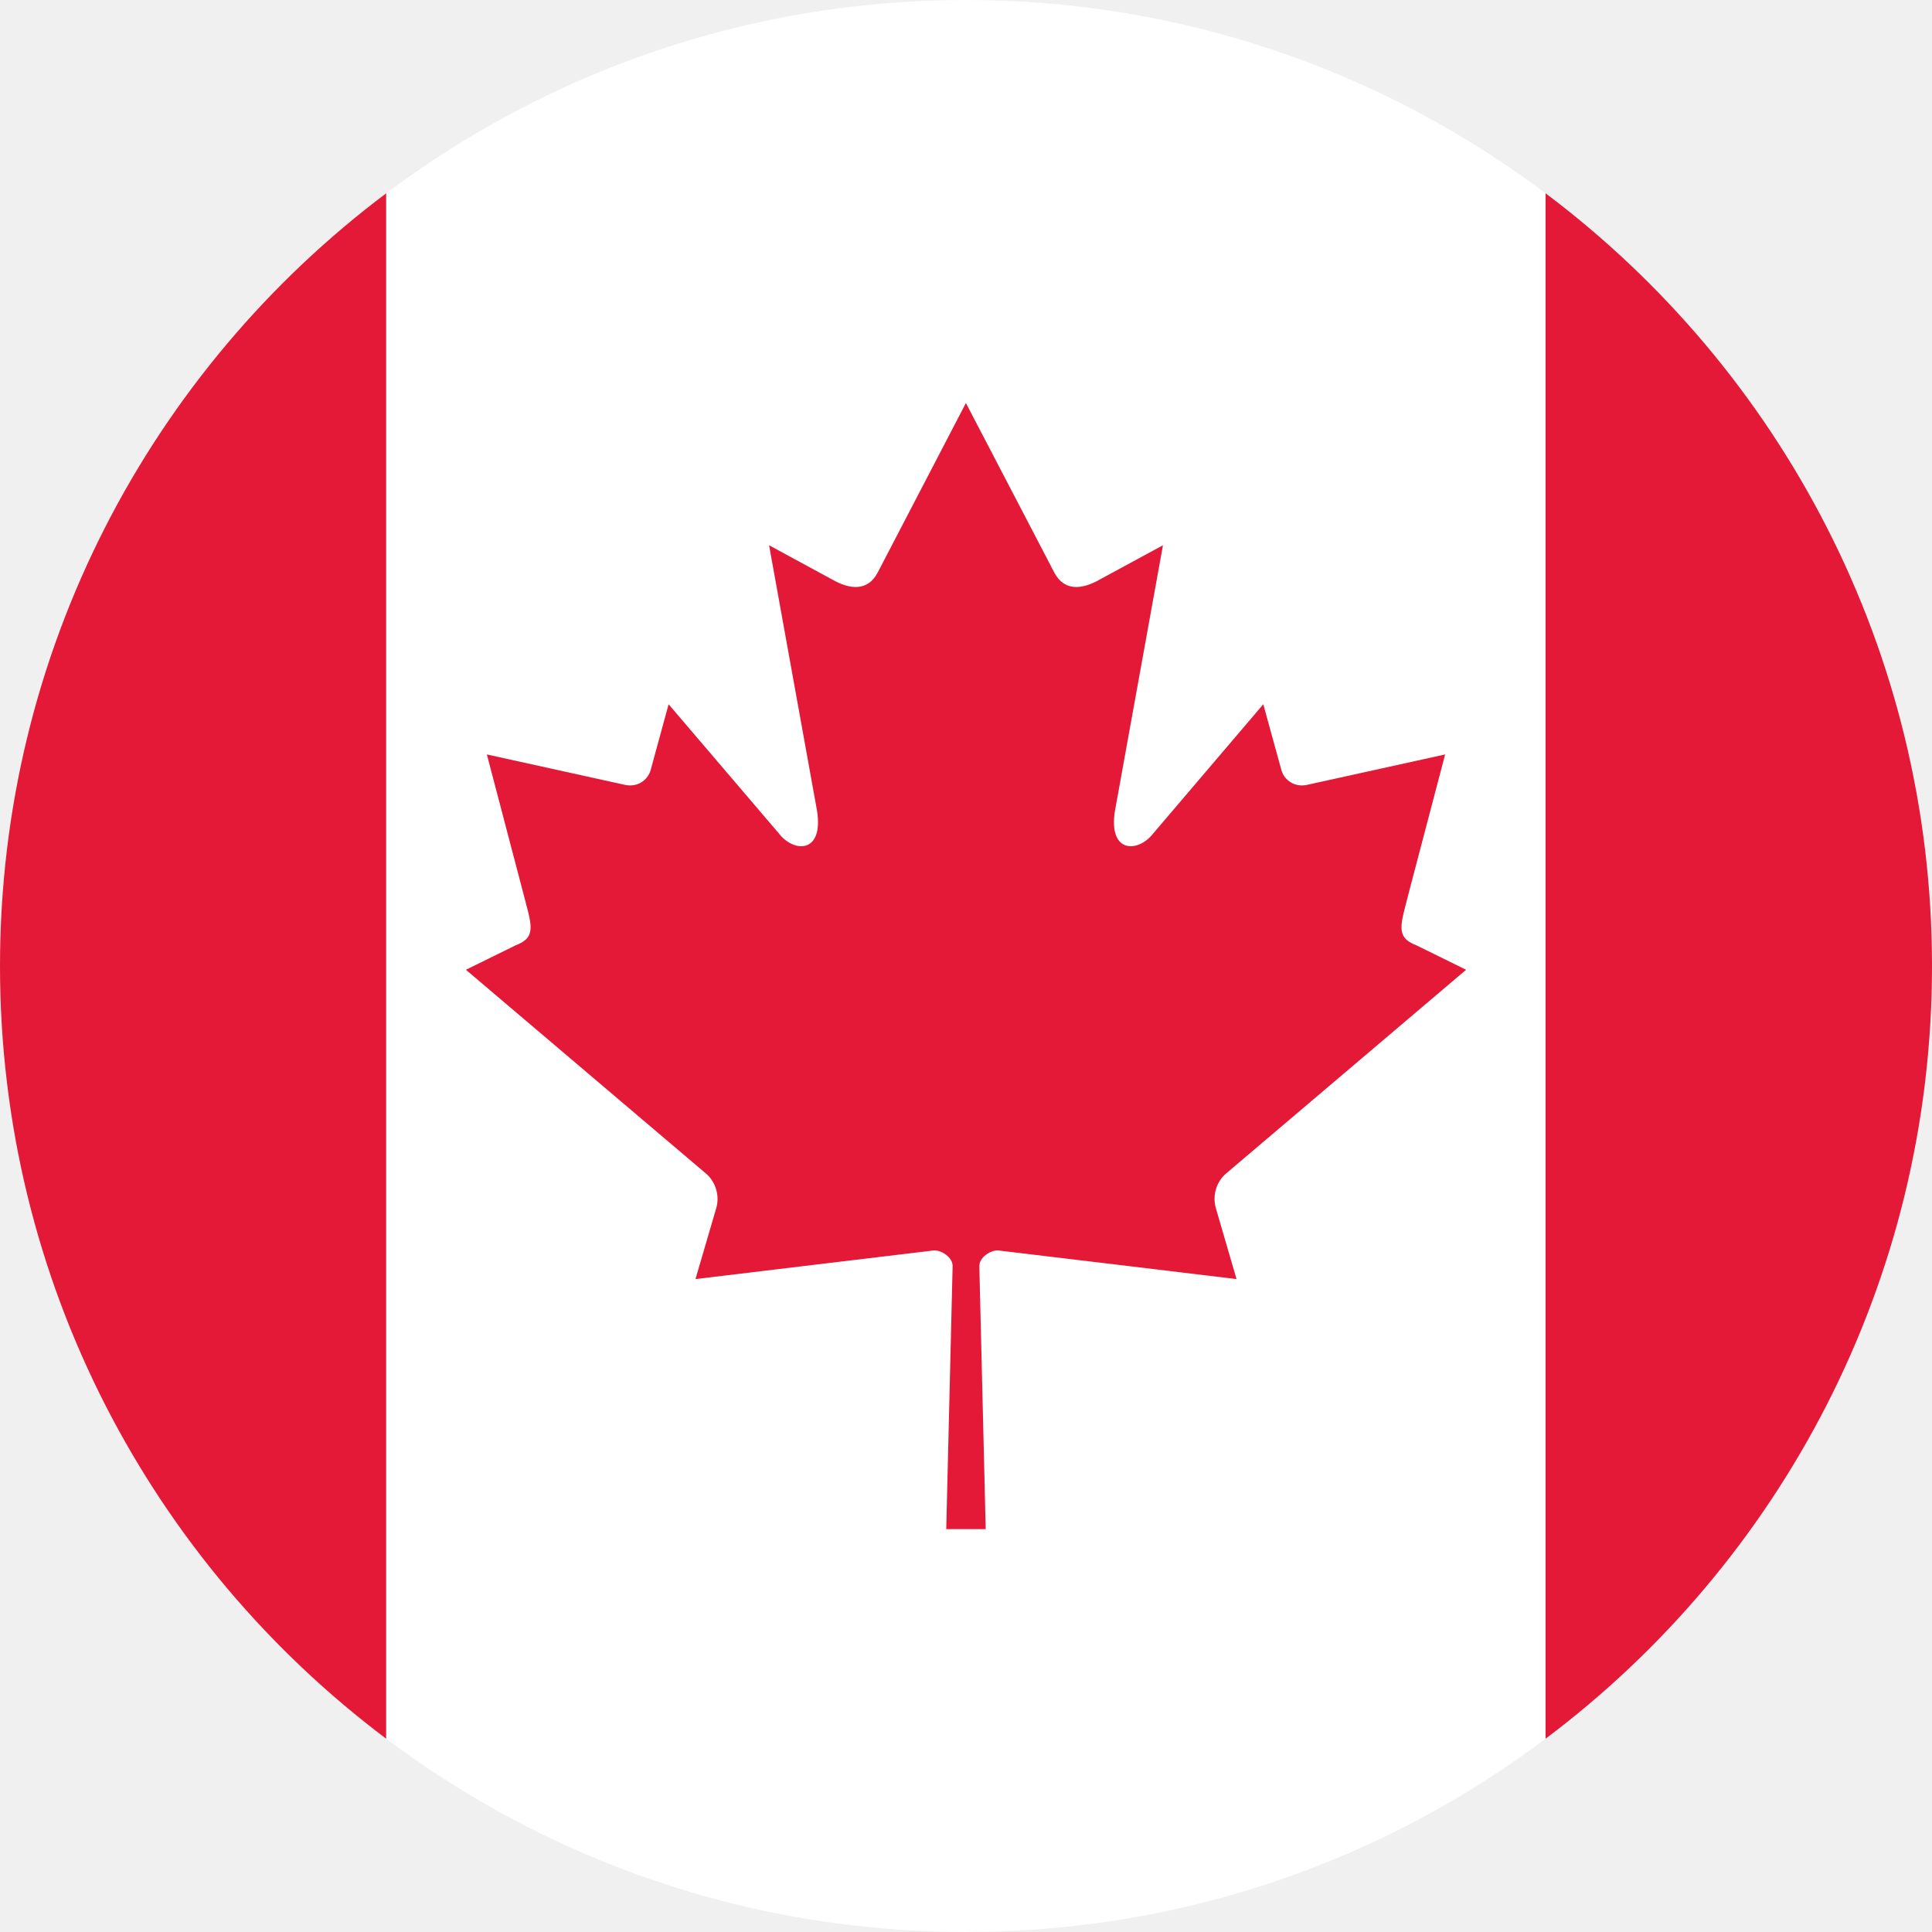
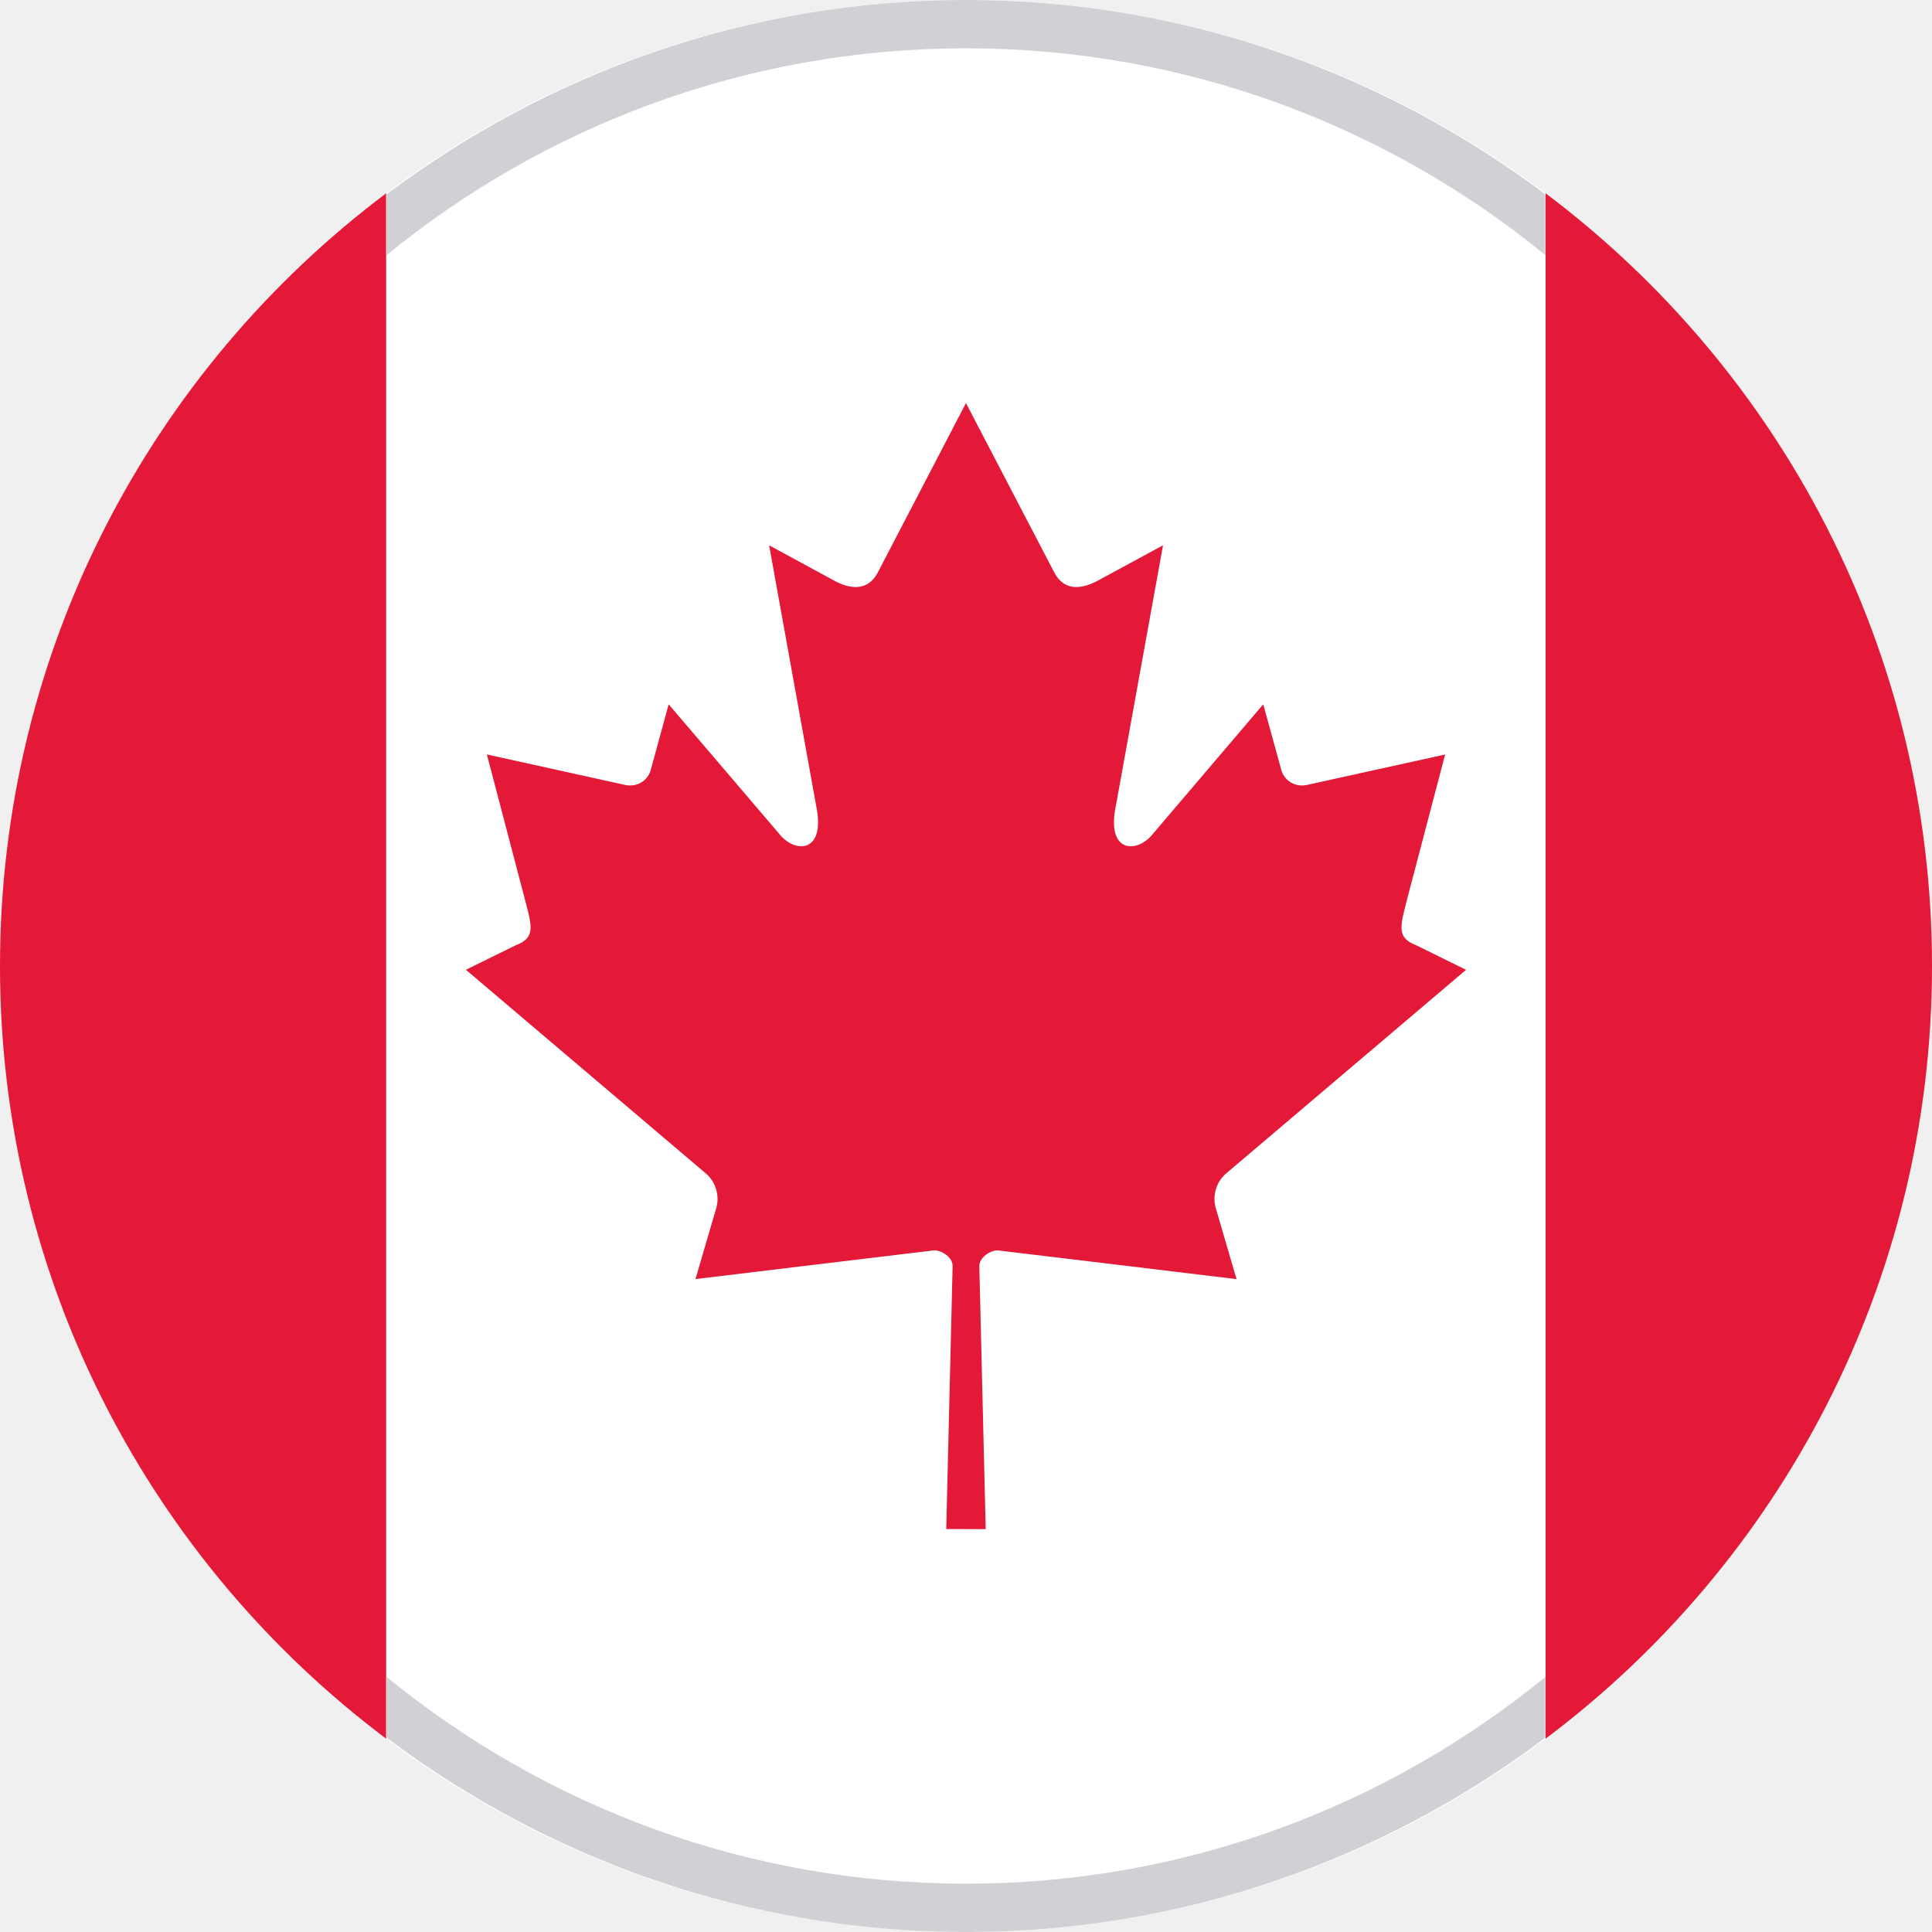
<svg xmlns="http://www.w3.org/2000/svg" version="1.1" id="Layer_1" x="0px" y="0px" width="40px" height="40px" viewBox="0 0 40 40" enable-background="new 0 0 40 40" xml:space="preserve">
  <g>
    <g>
-       <path fill="#E31937" d="M0,20.001c0,6.541,3.142,12.35,7.997,15.998V4.001C3.142,7.649,0,13.458,0,20.001z" />
-       <path fill="#E31937" d="M40,20.001c0-6.543-3.144-12.352-8.002-16v31.998C36.856,32.353,40,26.542,40,20.001z" />
-       <path fill="#FFFFFF" d="M7.997,4.001v31.998c3.345,2.512,7.499,4,12.002,4s8.656-1.488,11.999-4V4.001    C28.655,1.489,24.502,0,19.999,0S11.342,1.491,7.997,4.001z" />
-       <path fill="#E31937" d="M19.997,31.659h0.411l-0.132-5.445c0-0.184,0.229-0.328,0.381-0.326c1.706,0.205,3.239,0.387,4.944,0.594    l-0.433-1.486c-0.07-0.264,0.029-0.549,0.225-0.707l4.961-4.211l-1.028-0.506c-0.449-0.17-0.322-0.435-0.163-1.072l0.757-2.88    l-2.883,0.635c-0.279,0.044-0.467-0.144-0.509-0.319l-0.373-1.355l-2.275,2.67c-0.325,0.424-0.983,0.424-0.778-0.563l0.976-5.399    l-1.306,0.708c-0.368,0.211-0.734,0.247-0.94-0.136l-1.834-3.517l-1.83,3.517c-0.207,0.383-0.572,0.347-0.941,0.136l-1.304-0.708    l0.975,5.399c0.202,0.987-0.452,0.987-0.776,0.563l-2.279-2.67l-0.37,1.355c-0.044,0.176-0.229,0.363-0.51,0.319l-2.883-0.635    l0.756,2.88c0.162,0.638,0.29,0.902-0.161,1.072l-1.029,0.506l4.961,4.211c0.195,0.158,0.297,0.443,0.227,0.707l-0.435,1.486    c1.706-0.207,3.239-0.389,4.943-0.594c0.155-0.002,0.383,0.143,0.381,0.326l-0.132,5.445H19.997z" />
+       <path fill="#E31937" d="M0,20.001c0,6.541,3.142,12.351,7.997,15.998V4.001C3.142,7.649,0,13.458,0,20.001z" />
+       <path fill="#E31937" d="M40,20.001c0-6.543-3.145-12.352-8.002-16v31.998C36.855,32.354,40,26.542,40,20.001z" />
+       <path fill="#FFFFFF" d="M7.997,4.001v31.998c3.345,2.512,7.499,4,12.002,4s8.655-1.488,11.999-4V4.001    C28.654,1.489,24.502,0,19.999,0S11.342,1.491,7.997,4.001z" />
+       <path fill="#E31937" d="M19.997,31.659h0.411l-0.132-5.445c0-0.184,0.229-0.328,0.38-0.326c1.707,0.205,3.24,0.388,4.945,0.595    l-0.434-1.486c-0.07-0.264,0.029-0.549,0.225-0.707l4.961-4.211l-1.027-0.506c-0.449-0.17-0.322-0.436-0.163-1.072l0.757-2.88    l-2.883,0.635c-0.279,0.044-0.467-0.144-0.51-0.319l-0.373-1.355l-2.274,2.67c-0.325,0.424-0.983,0.424-0.778-0.563l0.977-5.399    l-1.307,0.708c-0.367,0.211-0.733,0.247-0.939-0.136l-1.834-3.517l-1.83,3.517c-0.207,0.383-0.572,0.347-0.941,0.136l-1.304-0.708    l0.975,5.399c0.202,0.987-0.452,0.987-0.776,0.563l-2.279-2.67l-0.37,1.355c-0.044,0.176-0.229,0.363-0.51,0.319L10.08,15.62    l0.756,2.88c0.162,0.638,0.29,0.902-0.161,1.072l-1.029,0.506l4.961,4.211c0.195,0.158,0.297,0.443,0.227,0.707l-0.435,1.486    c1.706-0.207,3.239-0.39,4.943-0.595c0.155-0.002,0.383,0.144,0.381,0.326l-0.132,5.445H19.997z" />
    </g>
  </g>
+   <g>
+     <path fill="#D0D0D5" d="M7.997,4.029v1.258C11.272,2.611,15.45,1,20,1c4.547,0,8.724,1.609,11.998,4.284V4.025   C28.653,1.509,24.508,0,20,0C15.49,0,11.343,1.511,7.997,4.029z" />
+     <path fill="#D0D0D5" d="M31.998,35.975v-1.258C28.724,37.391,24.547,39,20,39c-4.55,0-8.728-1.61-12.003-4.287v1.258   C11.343,38.489,15.49,40,20,40C24.508,40,28.653,38.49,31.998,35.975z" />
+   </g>
</svg>
